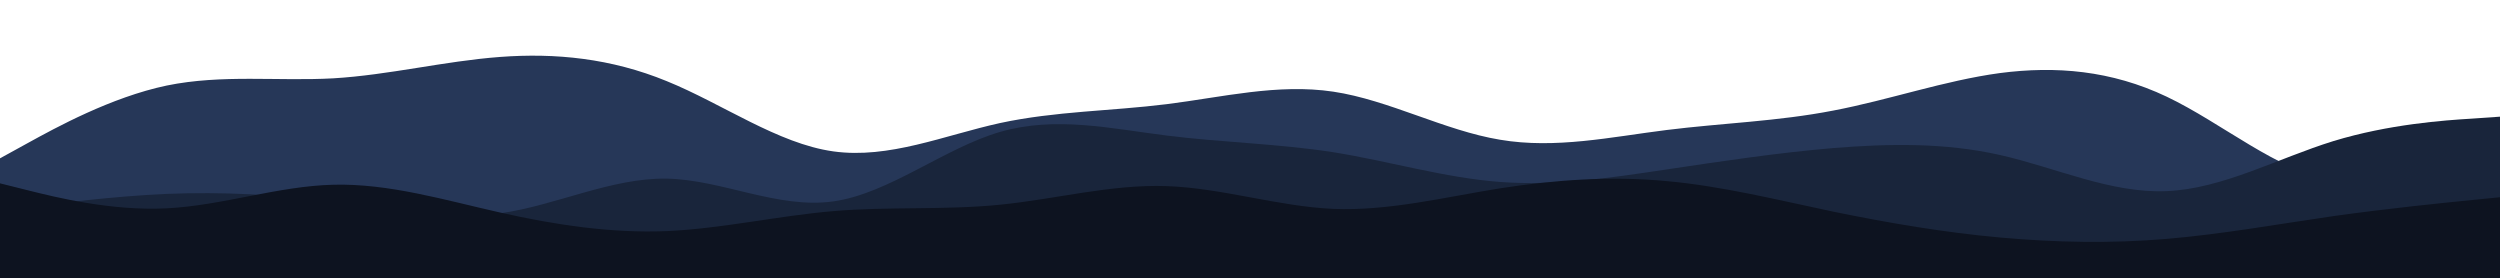
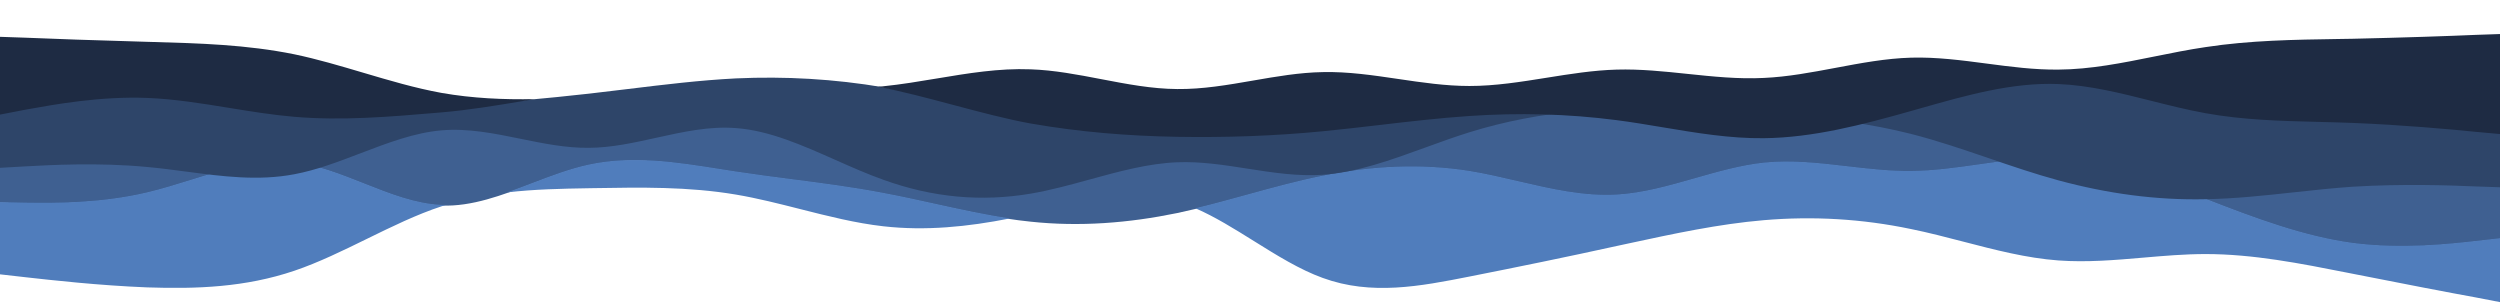
- <svg xmlns="http://www.w3.org/2000/svg" id="visual" viewBox="0 0 900 100" width="900" height="100" version="1.1">
-   <path d="M0 57L10 51.5C20 46 40 35 60 30.8C80 26.7 100 29.3 120 28.2C140 27 160 22 180 20.5C200 19 220 21 240 29.2C260 37.3 280 51.7 300 54.5C320 57.3 340 48.7 360 44.3C380 40 400 40 420 37.5C440 35 460 30 480 33C500 36 520 47 540 50.3C560 53.7 580 49.3 600 46.8C620 44.3 640 43.7 660 39.8C680 36 700 29 720 26.3C740 23.7 760 25.3 780 34.8C800 44.3 820 61.7 840 65C860 68.3 880 57.7 890 52.3L900 47L900 101L890 101C880 101 860 101 840 101C820 101 800 101 780 101C760 101 740 101 720 101C700 101 680 101 660 101C640 101 620 101 600 101C580 101 560 101 540 101C520 101 500 101 480 101C460 101 440 101 420 101C400 101 380 101 360 101C340 101 320 101 300 101C280 101 260 101 240 101C220 101 200 101 180 101C160 101 140 101 120 101C100 101 80 101 60 101C40 101 20 101 10 101L0 101Z" fill="#263758" />
-   <path d="M0 76L10 74.7C20 73.3 40 70.7 60 69.8C80 69 100 70 120 72.7C140 75.3 160 79.7 180 76.8C200 74 220 64 240 64.3C260 64.7 280 75.3 300 72.5C320 69.7 340 53.3 360 47.5C380 41.7 400 46.3 420 48.8C440 51.3 460 51.7 480 54.8C500 58 520 64 540 65.5C560 67 580 64 600 61C620 58 640 55 660 53.3C680 51.7 700 51.3 720 55.8C740 60.3 760 69.7 780 68.8C800 68 820 57 840 50.8C860 44.7 880 43.3 890 42.7L900 42L900 101L890 101C880 101 860 101 840 101C820 101 800 101 780 101C760 101 740 101 720 101C700 101 680 101 660 101C640 101 620 101 600 101C580 101 560 101 540 101C520 101 500 101 480 101C460 101 440 101 420 101C400 101 380 101 360 101C340 101 320 101 300 101C280 101 260 101 240 101C220 101 200 101 180 101C160 101 140 101 120 101C100 101 80 101 60 101C40 101 20 101 10 101L0 101Z" fill="#19253b" />
-   <path d="M0 66L10 68.5C20 71 40 76 60 75C80 74 100 67 120 66.5C140 66 160 72 180 76.5C200 81 220 84 240 83.2C260 82.3 280 77.7 300 76C320 74.3 340 75.7 360 73.7C380 71.7 400 66.3 420 67C440 67.7 460 74.3 480 75.2C500 76 520 71 540 67.8C560 64.7 580 63.3 600 65.2C620 67 640 72 660 76.2C680 80.3 700 83.7 720 85.5C740 87.3 760 87.7 780 86C800 84.3 820 80.7 840 77.8C860 75 880 73 890 72L900 71L900 101L890 101C880 101 860 101 840 101C820 101 800 101 780 101C760 101 740 101 720 101C700 101 680 101 660 101C640 101 620 101 600 101C580 101 560 101 540 101C520 101 500 101 480 101C460 101 440 101 420 101C400 101 380 101 360 101C340 101 320 101 300 101C280 101 260 101 240 101C220 101 200 101 180 101C160 101 140 101 120 101C100 101 80 101 60 101C40 101 20 101 10 101L0 101Z" fill="#0d1320" />
+ <svg xmlns="http://www.w3.org/2000/svg" width="900" height="109" viewBox="0 0 900 109" fill="none">
+   <path fill-rule="evenodd" clip-rule="evenodd" d="M8.8 73.198L0 72.998V58.998L8.8 58.498L8.91 58.492C17.845 57.99 35.373 57.005 53 58.698C57.686 59.122 62.365 59.742 67.04 60.361C71.106 60.9 75.17 61.438 79.234 61.847C75.69 62.827 72.146 63.928 68.6 65.031C63.406 66.646 58.207 68.263 53 69.498C36.018 73.528 19.128 73.323 9.925 73.211C9.536 73.207 9.161 73.202 8.8 73.198ZM112.31 59.824C118.126 58.215 123.935 55.995 129.742 53.776C139.486 50.05 149.228 46.327 159 45.499C168.499 44.694 177.968 46.625 187.44 48.556C195.618 50.223 203.799 51.891 212 51.798C220.118 51.753 228.216 49.961 236.311 48.169C245.866 46.055 255.418 43.941 265 44.699C276.904 45.573 288.763 50.835 300.637 56.103C306.419 58.669 312.204 61.235 318 63.298C335.7 69.698 353.3 71.298 371 68.298C378.122 67.091 385.228 65.139 392.318 63.191C402.848 60.299 413.342 57.417 423.8 56.998C432.253 56.66 440.683 57.979 449.112 59.297C458.133 60.708 467.153 62.119 476.2 61.498C488.473 60.657 500.795 56.176 513.166 51.677C518.435 49.761 523.713 47.842 529 46.199C546.7 40.699 564.3 38.299 582 37.699C599.7 36.999 617.3 37.999 635 39.299C652.7 40.699 670.3 42.299 688 46.799C697.327 49.17 706.626 52.346 715.926 55.523C718.343 56.349 720.76 57.174 723.178 57.986C719.525 58.404 715.875 58.926 712.223 59.448C704.157 60.6 696.089 61.752 688 61.798C680.328 61.885 672.674 60.995 665.023 60.105C655.023 58.941 645.028 57.779 635 58.798C626.705 59.689 618.432 62.051 610.16 64.412C600.781 67.09 591.405 69.767 582 70.298C570.108 70.97 558.261 68.211 546.399 65.449C540.605 64.1 534.808 62.75 529 61.798C511.3 58.998 493.7 59.998 476.2 63.498C467.09 65.32 458.006 67.82 448.922 70.32C440.556 72.622 432.19 74.924 423.8 76.698C406.3 80.298 388.7 81.698 371 79.798C359.465 78.625 347.972 76.093 336.467 73.558C330.318 72.203 324.165 70.847 318 69.698C306.995 67.584 296.028 66.166 285.052 64.747C278.375 63.883 271.695 63.019 265 61.998C263.054 61.701 261.11 61.394 259.167 61.086C243.43 58.596 227.754 56.116 212 59.498C205.164 60.966 198.342 63.567 191.525 66.167C180.69 70.299 169.864 74.427 159 73.998C149.64 73.628 140.309 69.93 130.976 66.232C124.757 63.768 118.538 61.304 112.31 59.824ZM790.211 70.341C791.474 70.341 792.737 70.326 794 70.298C804.612 70.118 815.187 68.968 825.77 67.817C832.839 67.048 839.911 66.279 847 65.798C864.7 64.698 882.3 65.298 891.2 65.698L900 65.998V85.998L891.2 86.998L891.061 87.013C882.118 88.018 864.609 89.986 847 87.698C829.3 85.298 811.7 78.698 794 71.798C793.348 71.548 792.697 71.297 792.045 71.046C791.434 70.811 790.822 70.576 790.211 70.341ZM900 -1.8691e-06L891.2 1.33897e-05H847H794H741H688H635H582H529H476.2H423.8H371H318H265H212H159H106H53H8.8L0 -1.8691e-06H8.8H53H106H159H212H265H318H371H423.8H476.2H529H582H635H688H741H794H847H891.2H900Z" fill="#3F6091" />
+   <path fill-rule="evenodd" clip-rule="evenodd" d="M8.8 99.76L0 98.76V72.761L8.8 72.961C9.161 72.965 9.536 72.97 9.925 72.974C19.128 73.086 36.018 73.291 53 69.261C58.207 68.026 63.406 66.409 68.6 64.794C81.064 60.919 93.507 57.05 106 58.462C114.34 59.404 122.659 62.7 130.976 65.995C140.309 69.693 149.64 73.391 159 73.761C159.49 73.78 159.98 73.79 160.469 73.792C159.98 73.944 159.49 74.1 159 74.261C149.991 77.213 141.007 81.616 132.023 86.019C123.357 90.267 114.691 94.514 106 97.46C88.3 103.46 70.7 104.06 53 103.46C35.594 102.772 18.284 100.826 9.25 99.811C9.098 99.794 8.948 99.777 8.8 99.76ZM182.52 69.267C185.522 68.22 188.523 67.075 191.525 65.93C198.342 63.33 205.164 60.729 212 59.261C227.754 55.879 243.43 58.359 259.167 60.849C261.11 61.157 263.054 61.465 265 61.761C271.695 62.782 278.375 63.646 285.052 64.51C296.028 65.929 306.995 67.347 318 69.461C324.165 70.611 330.318 71.966 336.467 73.321C345.509 75.313 354.544 77.304 363.597 78.634C348.387 81.645 333.231 83.182 318 81.461C308.023 80.334 298.077 77.808 288.128 75.282C280.426 73.326 272.723 71.37 265 70.061C247.814 67.148 230.722 67.441 213.542 67.735C213.028 67.744 212.514 67.752 212 67.761C202.154 67.928 192.339 68.126 182.52 69.267ZM430.355 74.976C436.55 73.487 442.736 71.785 448.922 70.083C458.006 67.583 467.09 65.083 476.2 63.261C493.7 59.761 511.3 58.761 529 61.561C534.808 62.513 540.605 63.863 546.399 65.212C558.261 67.974 570.108 70.733 582 70.061C591.405 69.53 600.781 66.853 610.16 64.175C618.432 61.814 626.705 59.452 635 58.561C645.028 57.542 655.023 58.705 665.023 59.868C672.674 60.758 680.328 61.648 688 61.561C696.089 61.516 704.157 60.363 712.223 59.211C721.807 57.842 731.389 56.473 741 56.962C758.048 57.732 775.004 64.254 792.045 70.809C792.697 71.06 793.348 71.311 794 71.561C811.7 78.461 829.3 85.061 847 87.461C864.609 89.749 882.118 87.781 891.061 86.776L891.2 86.761L900 85.761V108.76L891.2 107.06C882.3 105.46 864.7 102.06 847 98.56L845.299 98.224C828.172 94.834 811.133 91.46 794 91.46C786.501 91.46 779.02 92.107 771.541 92.753C761.368 93.631 751.201 94.51 741 93.76C729.59 92.922 718.222 89.965 706.842 87.005C700.568 85.373 694.29 83.74 688 82.461C670.3 78.761 652.7 77.761 635 79.261C618.73 80.64 602.544 84.131 586.287 87.637C584.859 87.945 583.43 88.254 582 88.561C564.3 92.46 546.7 96.06 529 99.56C511.3 103.06 493.7 106.46 476.2 100.06C467.917 97.078 459.656 91.923 451.396 86.769C444.386 82.394 437.376 78.02 430.355 74.976Z" fill="#507DBC" />
+   <path fill-rule="evenodd" clip-rule="evenodd" d="M8.8 59.918L0 60.418V39.419L8.8 37.719C9.26 37.636 9.744 37.549 10.249 37.457C19.521 35.778 36.215 32.755 53 33.419C62.857 33.809 72.683 35.408 82.512 37.008C90.333 38.281 98.157 39.554 106 40.219C123.103 41.668 140.113 40.223 157.21 38.771C157.806 38.72 158.403 38.67 159 38.619C161.373 38.418 163.743 38.219 166.113 38.02C181.42 36.733 196.673 35.451 212 33.719C216.662 33.192 221.317 32.624 225.968 32.056C238.978 30.468 251.962 28.882 265 28.219C282.7 27.419 300.3 28.419 318 31.419C327.31 32.997 336.593 35.129 345.877 37.26C354.243 39.181 362.61 41.102 371 42.619C388.7 45.719 406.3 47.119 423.8 47.419C441.3 47.719 458.7 47.119 476.2 45.419C482.959 44.762 489.733 43.971 496.522 43.179C507.31 41.919 518.136 40.656 529 39.919C542.038 39.035 555.022 39.019 568.031 39.992C555.022 41.198 542.038 43.568 529 47.619C523.713 49.262 518.435 51.181 513.166 53.097C500.795 57.596 488.473 62.077 476.2 62.918C467.153 63.539 458.133 62.128 449.112 60.717C440.683 59.399 432.253 58.08 423.8 58.419C413.342 58.837 402.848 61.719 392.318 64.612C385.228 66.559 378.122 68.511 371 69.718C353.3 72.718 335.7 71.118 318 64.718C312.204 62.655 306.419 60.089 300.637 57.523C288.763 52.255 276.904 46.993 265 46.119C255.418 45.361 245.866 47.475 236.311 49.589C228.216 51.381 220.118 53.173 212 53.219C203.799 53.311 195.618 51.643 187.44 49.976C177.968 48.045 168.499 46.114 159 46.919C149.228 47.747 139.486 51.471 129.742 55.196C121.836 58.218 113.928 61.24 106 62.718C92.986 65.218 80.026 63.501 67.04 61.781C62.365 61.162 57.686 60.542 53 60.118C35.373 58.425 17.845 59.41 8.91 59.912L8.8 59.918ZM665.81 43.894C673.199 42.235 680.591 40.212 688 38.119C689.156 37.792 690.313 37.464 691.468 37.136C708 32.44 724.456 27.765 741 28.419C752.216 28.863 763.392 31.675 774.579 34.491C781.046 36.118 787.516 37.747 794 38.919C807.562 41.371 821.066 41.709 834.601 42.048C838.73 42.152 842.862 42.255 847 42.419C864.7 43.119 882.3 44.719 891.2 45.619L900 46.419V67.418L891.2 67.118C882.3 66.718 864.7 66.118 847 67.218C839.911 67.699 832.839 68.468 825.77 69.237C815.187 70.388 804.612 71.538 794 71.718C776.3 72.118 758.7 69.718 741 64.918C732.627 62.648 724.276 59.795 715.926 56.943C706.626 53.766 697.327 50.59 688 48.219C680.591 46.335 673.199 44.96 665.81 43.894Z" fill="#2E4569" />
+   <path fill-rule="evenodd" clip-rule="evenodd" d="M8.8 39.555L0 41.255V13.256L8.8 13.556C17.7 13.956 35.3 14.556 53 15.056C53.522 15.071 54.044 15.085 54.566 15.1C71.739 15.582 88.822 16.062 106 19.556C114.232 21.277 122.442 23.711 130.651 26.145C140.092 28.945 149.532 31.744 159 33.456C170.17 35.412 181.301 35.895 192.441 35.683C191.153 35.896 189.864 36.111 188.574 36.326C178.684 37.975 168.781 39.627 159 40.455C158.403 40.506 157.806 40.557 157.21 40.607C140.113 42.06 123.103 43.505 106 42.055C98.157 41.391 90.333 40.117 82.512 38.844C72.683 37.245 62.857 35.645 53 35.255C36.215 34.592 19.521 37.615 10.249 39.294C9.744 39.385 9.26 39.473 8.8 39.555ZM316.166 31.241C316.777 31.183 317.389 31.121 318 31.056C324.373 30.407 330.734 29.345 337.09 28.282C348.388 26.394 359.673 24.508 371 24.956C379.512 25.244 388.002 26.874 396.468 28.5C405.605 30.254 414.716 32.004 423.8 32.056C432.917 32.16 442.006 30.581 451.097 29.003C459.456 27.551 467.817 26.099 476.2 25.956C485.239 25.749 494.305 27.09 503.398 28.435C511.909 29.694 520.443 30.956 529 30.956C538.278 30.956 547.529 29.472 556.781 27.988C565.179 26.641 573.578 25.294 582 25.056C590.504 24.816 598.984 25.706 607.464 26.597C616.634 27.56 625.804 28.523 635 28.056C643.603 27.667 652.182 26.05 660.76 24.433C669.832 22.723 678.903 21.013 688 20.756C697.098 20.499 706.169 21.695 715.24 22.891C723.819 24.022 732.398 25.153 741 25.056C752.568 24.99 764.093 22.661 775.631 20.33C781.748 19.093 787.868 17.857 794 16.956C809.937 14.525 825.793 14.283 841.714 14.04C843.475 14.013 845.237 13.986 847 13.956C864.7 13.556 882.3 12.956 891.2 12.556L900 12.256V48.255L891.2 47.455C882.3 46.555 864.7 44.955 847 44.255C842.862 44.092 838.73 43.988 834.601 43.885C821.066 43.546 807.562 43.207 794 40.755C787.516 39.583 781.046 37.955 774.579 36.327C763.392 33.512 752.216 30.699 741 30.256C724.457 29.601 708 34.276 691.468 38.972C690.313 39.3 689.157 39.629 688 39.955C670.3 44.955 652.7 49.555 635 49.755C622.864 49.892 610.775 47.867 598.669 45.839C593.119 44.909 587.564 43.978 582 43.255C564.3 40.955 546.7 40.555 529 41.755C518.136 42.492 507.31 43.756 496.522 45.015C489.733 45.808 482.959 46.599 476.2 47.255C458.7 48.955 441.3 49.555 423.8 49.255C406.3 48.955 388.7 47.555 371 44.455C362.425 42.905 352.817 40.347 343.176 37.78C333.906 35.312 324.606 32.836 316.166 31.241Z" fill="#1E2B43" />
</svg>
